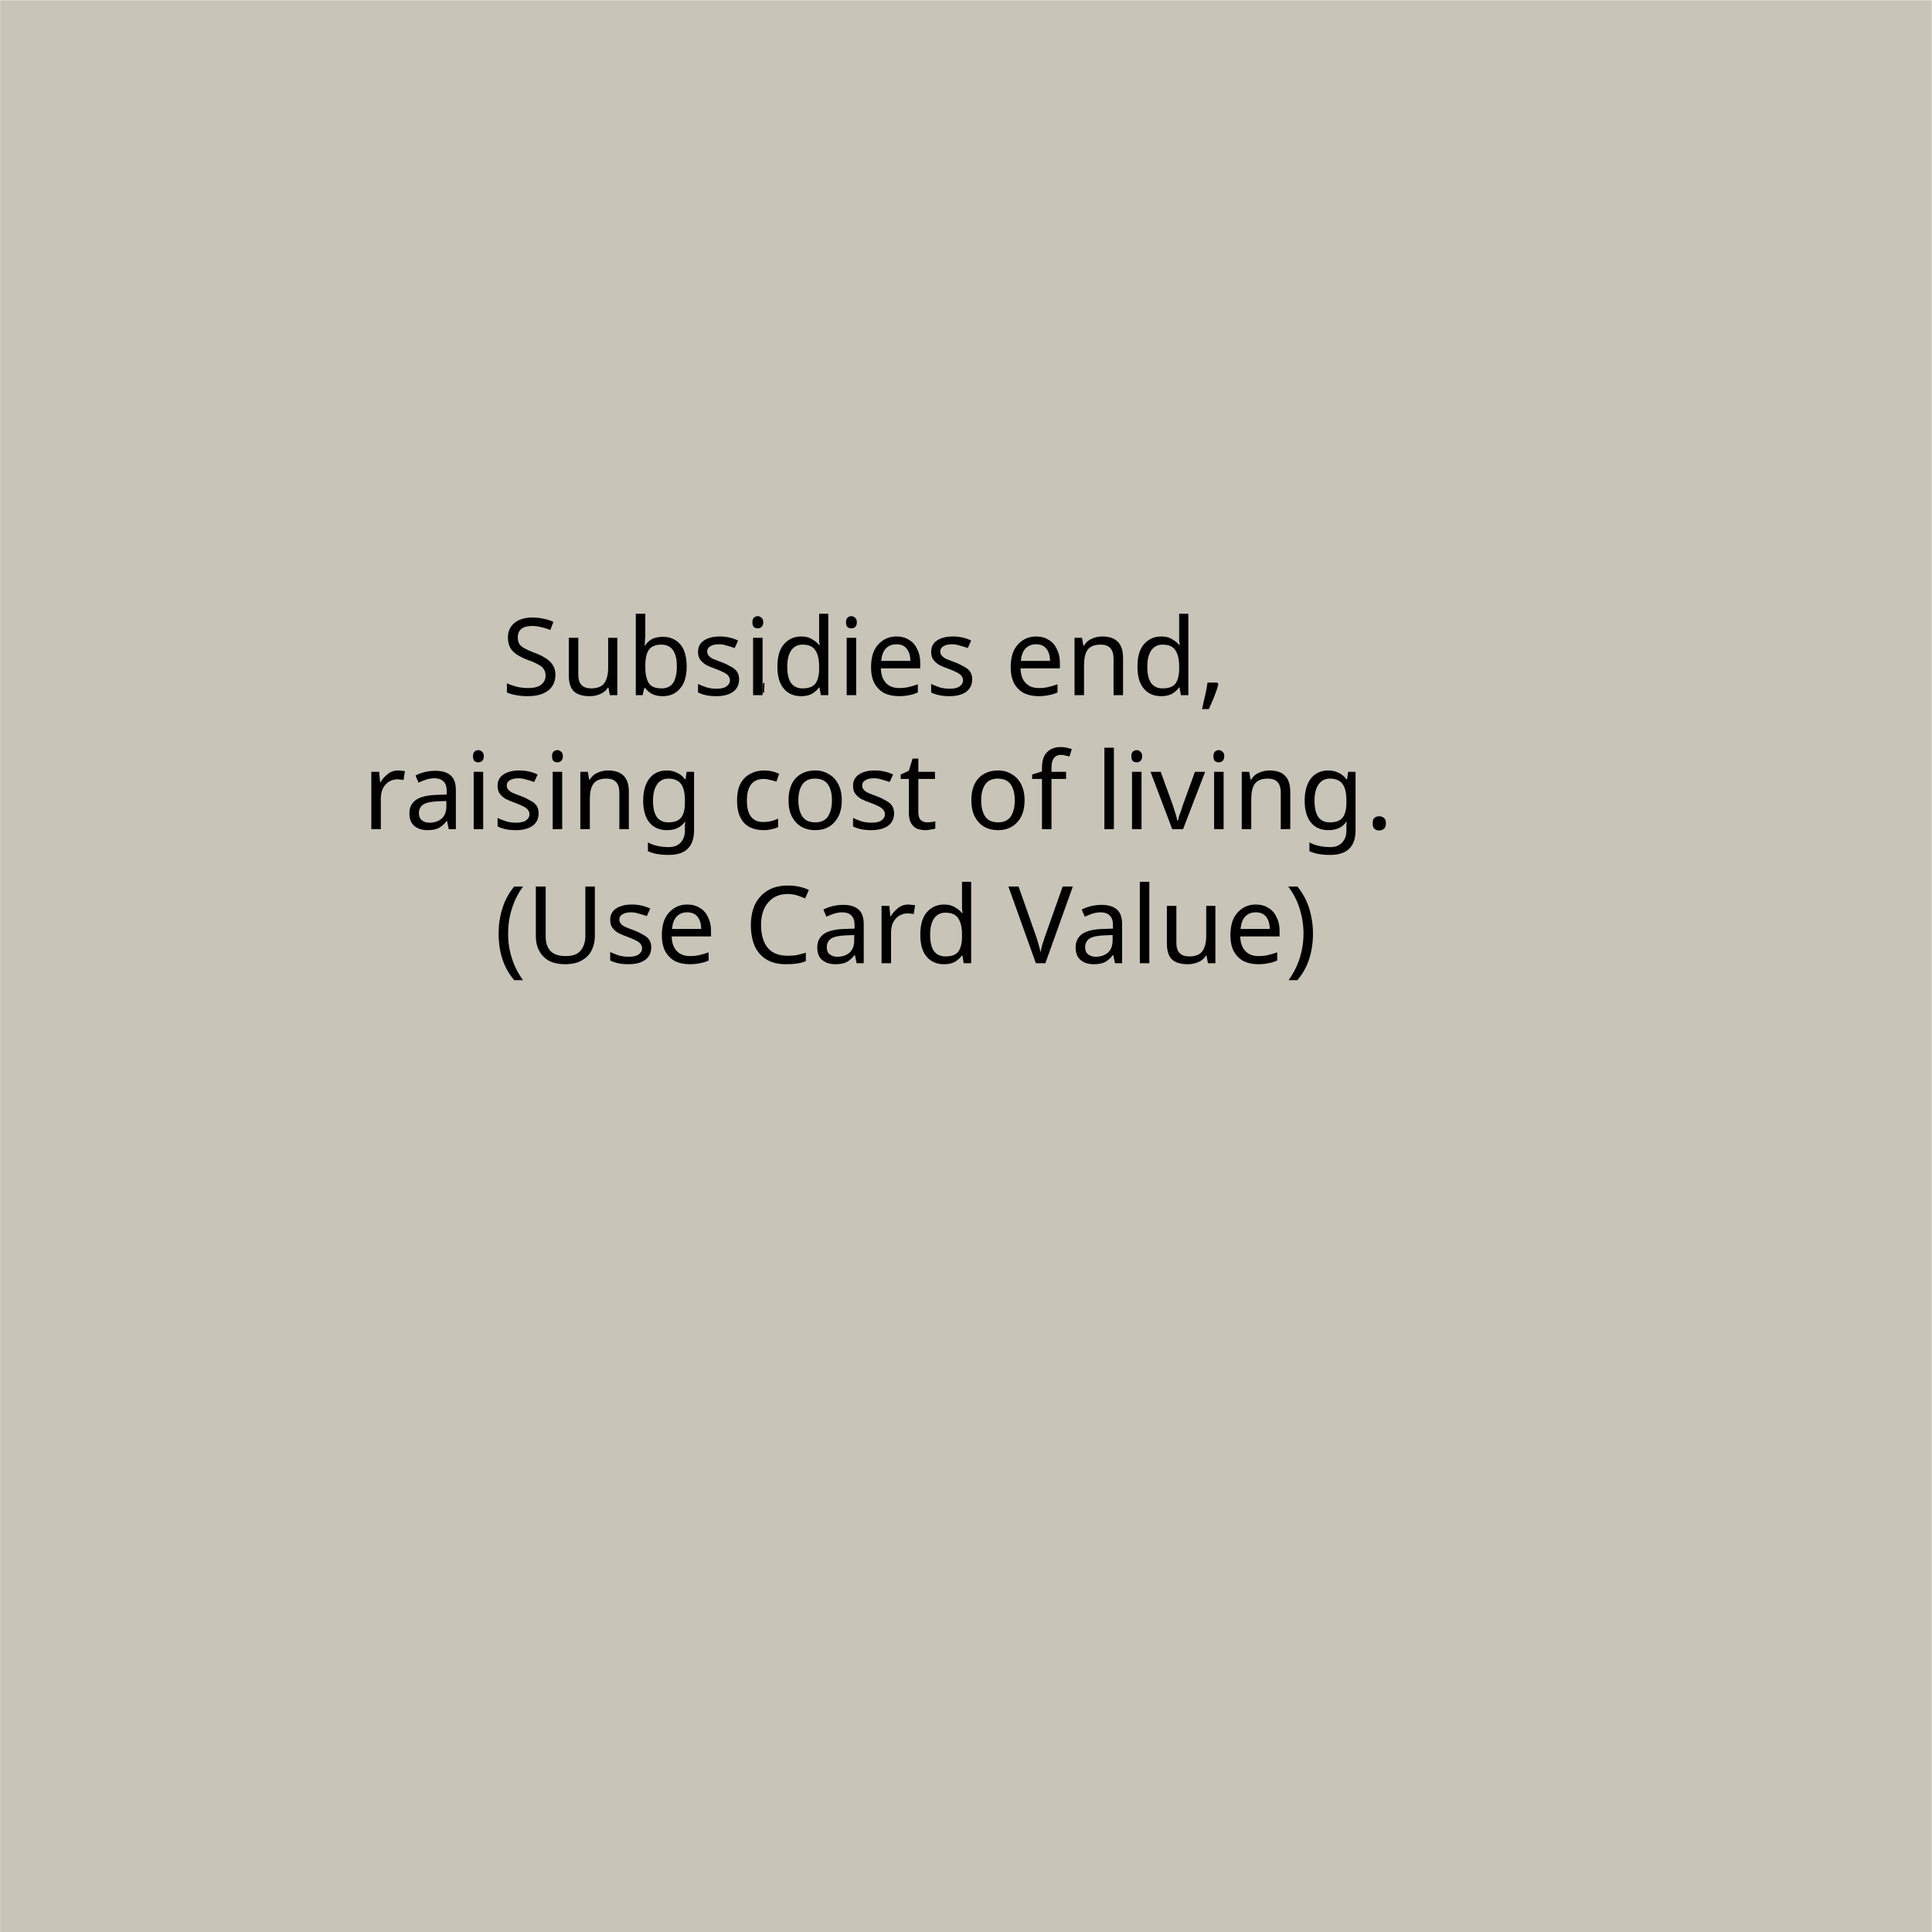
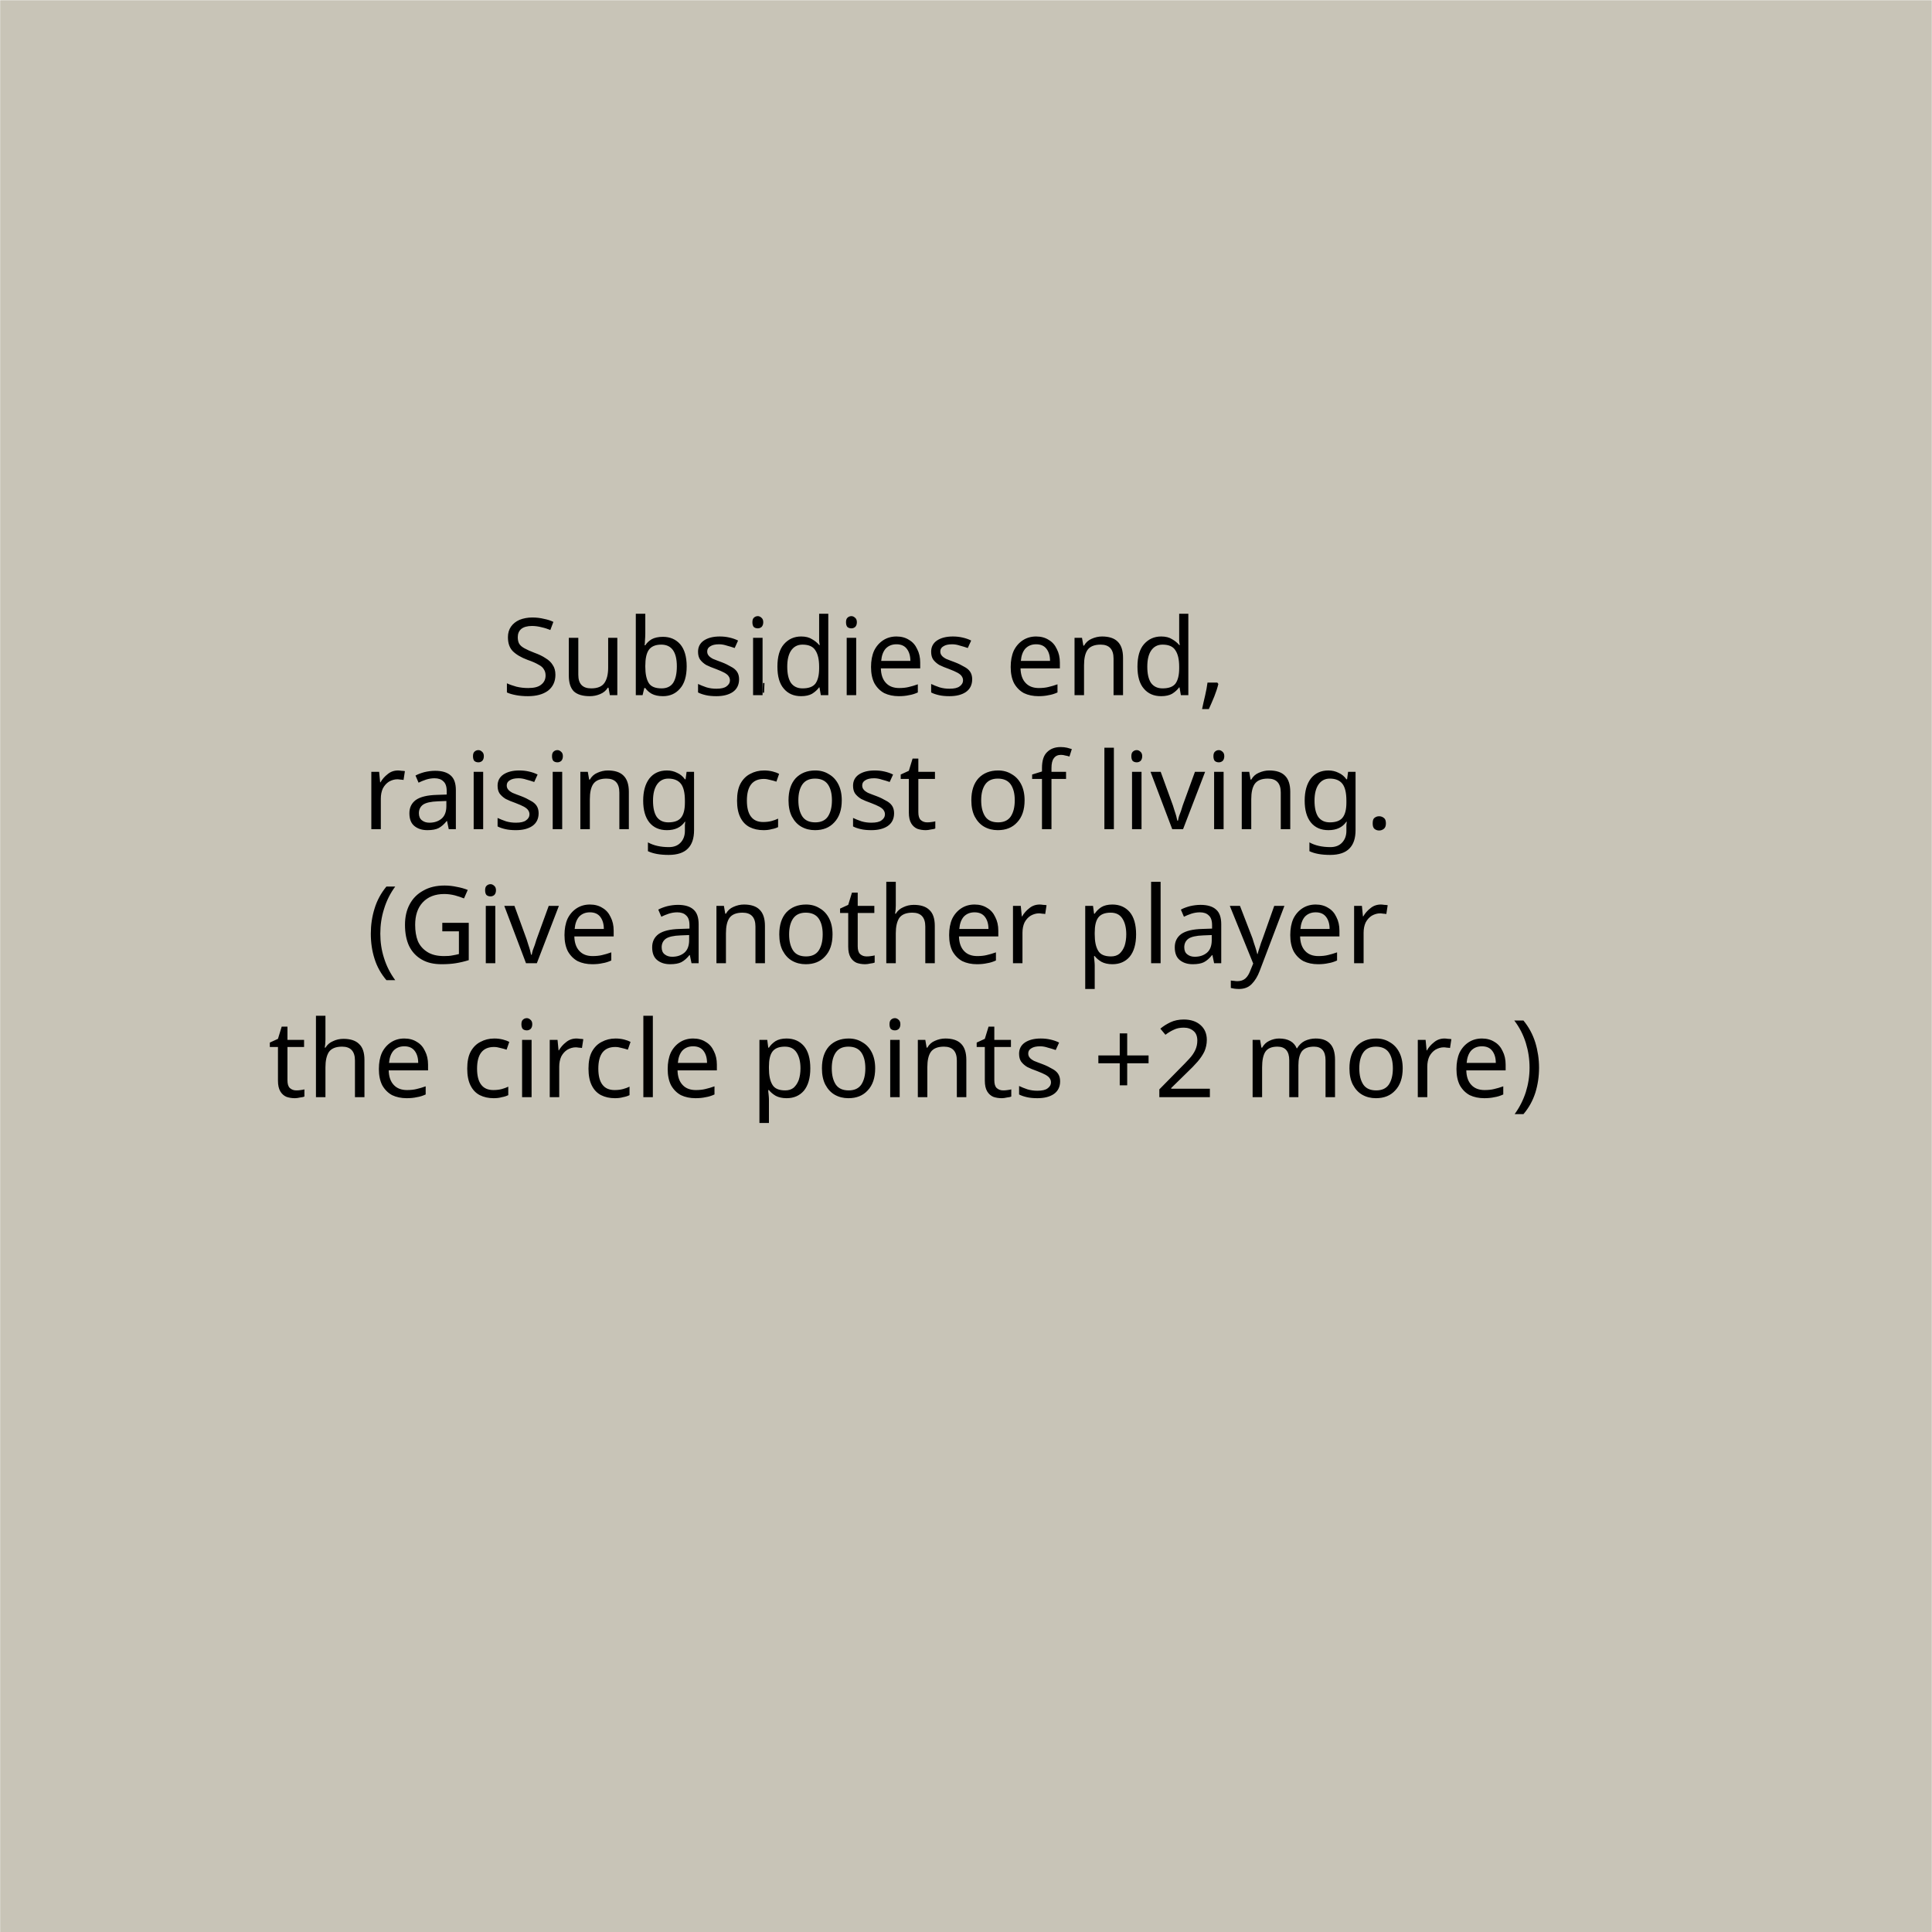
<svg xmlns="http://www.w3.org/2000/svg" width="89mm" height="89mm" viewBox="0 0 89 89" version="1.1" id="svg1">
  <defs id="defs1">
    <rect x="159.229" y="1796.702" width="290.485" height="71.007" id="rect19" />
    <rect x="497.177" y="1008.56" width="306.055" height="502.343" id="rect21-0" />
    <rect x="497.177" y="1008.56" width="306.055" height="502.343" id="rect21-0-0" />
    <rect x="497.177" y="1008.56" width="306.055" height="502.343" id="rect21-0-6" />
    <rect x="497.177" y="1008.56" width="306.055" height="502.343" id="rect21-0-02" />
    <rect x="497.177" y="1008.56" width="306.055" height="502.343" id="rect21-0-4" />
    <rect x="497.177" y="1008.56" width="306.055" height="502.343" id="rect21-0-6-8" />
  </defs>
  <g id="layer1">
    <rect width="88.983" height="89.006" fill="#f3e8d1" id="rect1" style="fill:#c8c4b7;fill-opacity:1;stroke-width:0.111" x="0.008" y="0.011" />
    <rect style="fill:#000000;stroke:none;stroke-width:0.066;stroke-linejoin:bevel;stroke-dasharray:none;stroke-opacity:1" id="rect2-6-0-7" width="0.447" height="0.067" x="-30.4" y="36.444" transform="rotate(-87.58493)" />
    <text xml:space="preserve" style="font-size:4.939px;line-height:normal;font-family:SUSE;-inkscape-font-specification:SUSE;text-align:center;text-decoration-color:#000000;writing-mode:lr-tb;direction:ltr;text-anchor:middle;fill:#000000;stroke-width:3" x="44.935" y="32.022" id="text2">
      <tspan id="tspan1" style="text-align:center;text-anchor:middle;stroke-width:3" x="44.935" y="32.022">Subsidies end, </tspan>
      <tspan style="text-align:center;text-anchor:middle;stroke-width:3" x="44.935" y="38.195" id="tspan3">raising cost of living.</tspan>
-       <tspan style="text-align:center;text-anchor:middle;stroke-width:3" x="44.935" y="44.369" id="tspan2">(Use Card Value)</tspan>
+       <tspan style="text-align:center;text-anchor:middle;stroke-width:3" x="44.935" y="44.369" id="tspan2">(Give another player</tspan>
+       <tspan style="text-align:center;text-anchor:middle;stroke-width:3" x="44.935" y="50.543" id="tspan4">the circle points +2 more)</tspan>
    </text>
  </g>
</svg>
